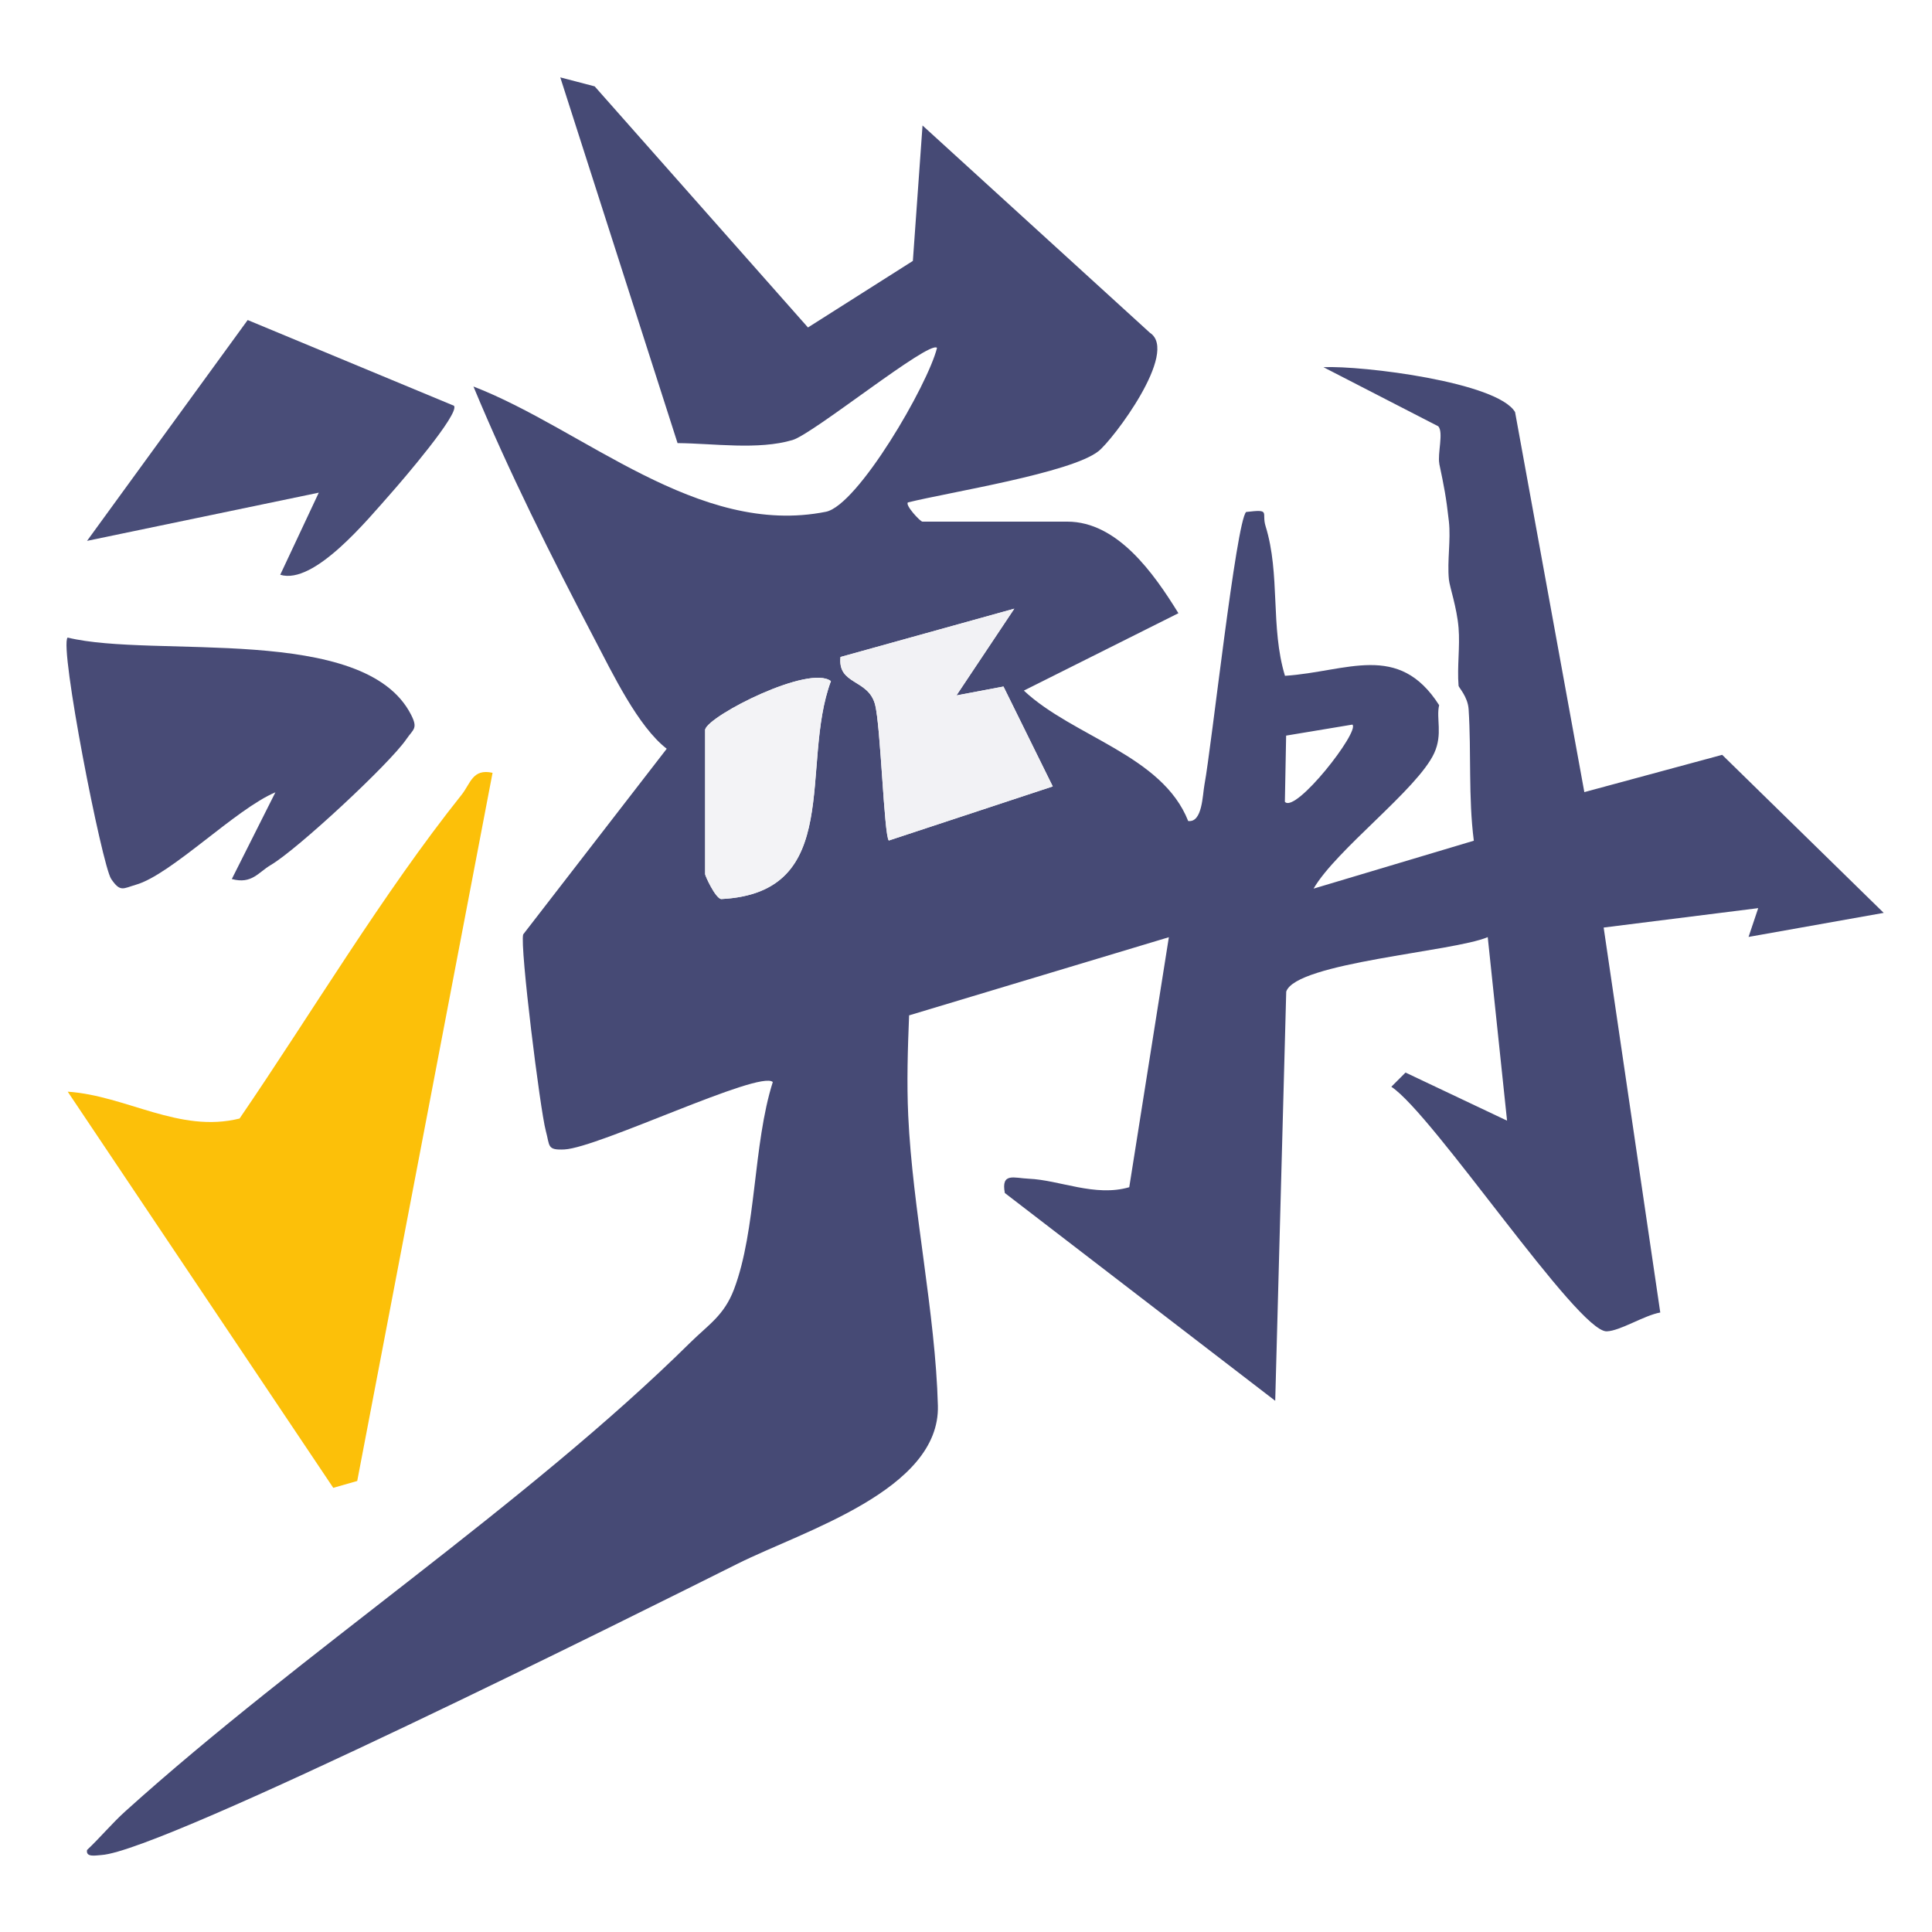
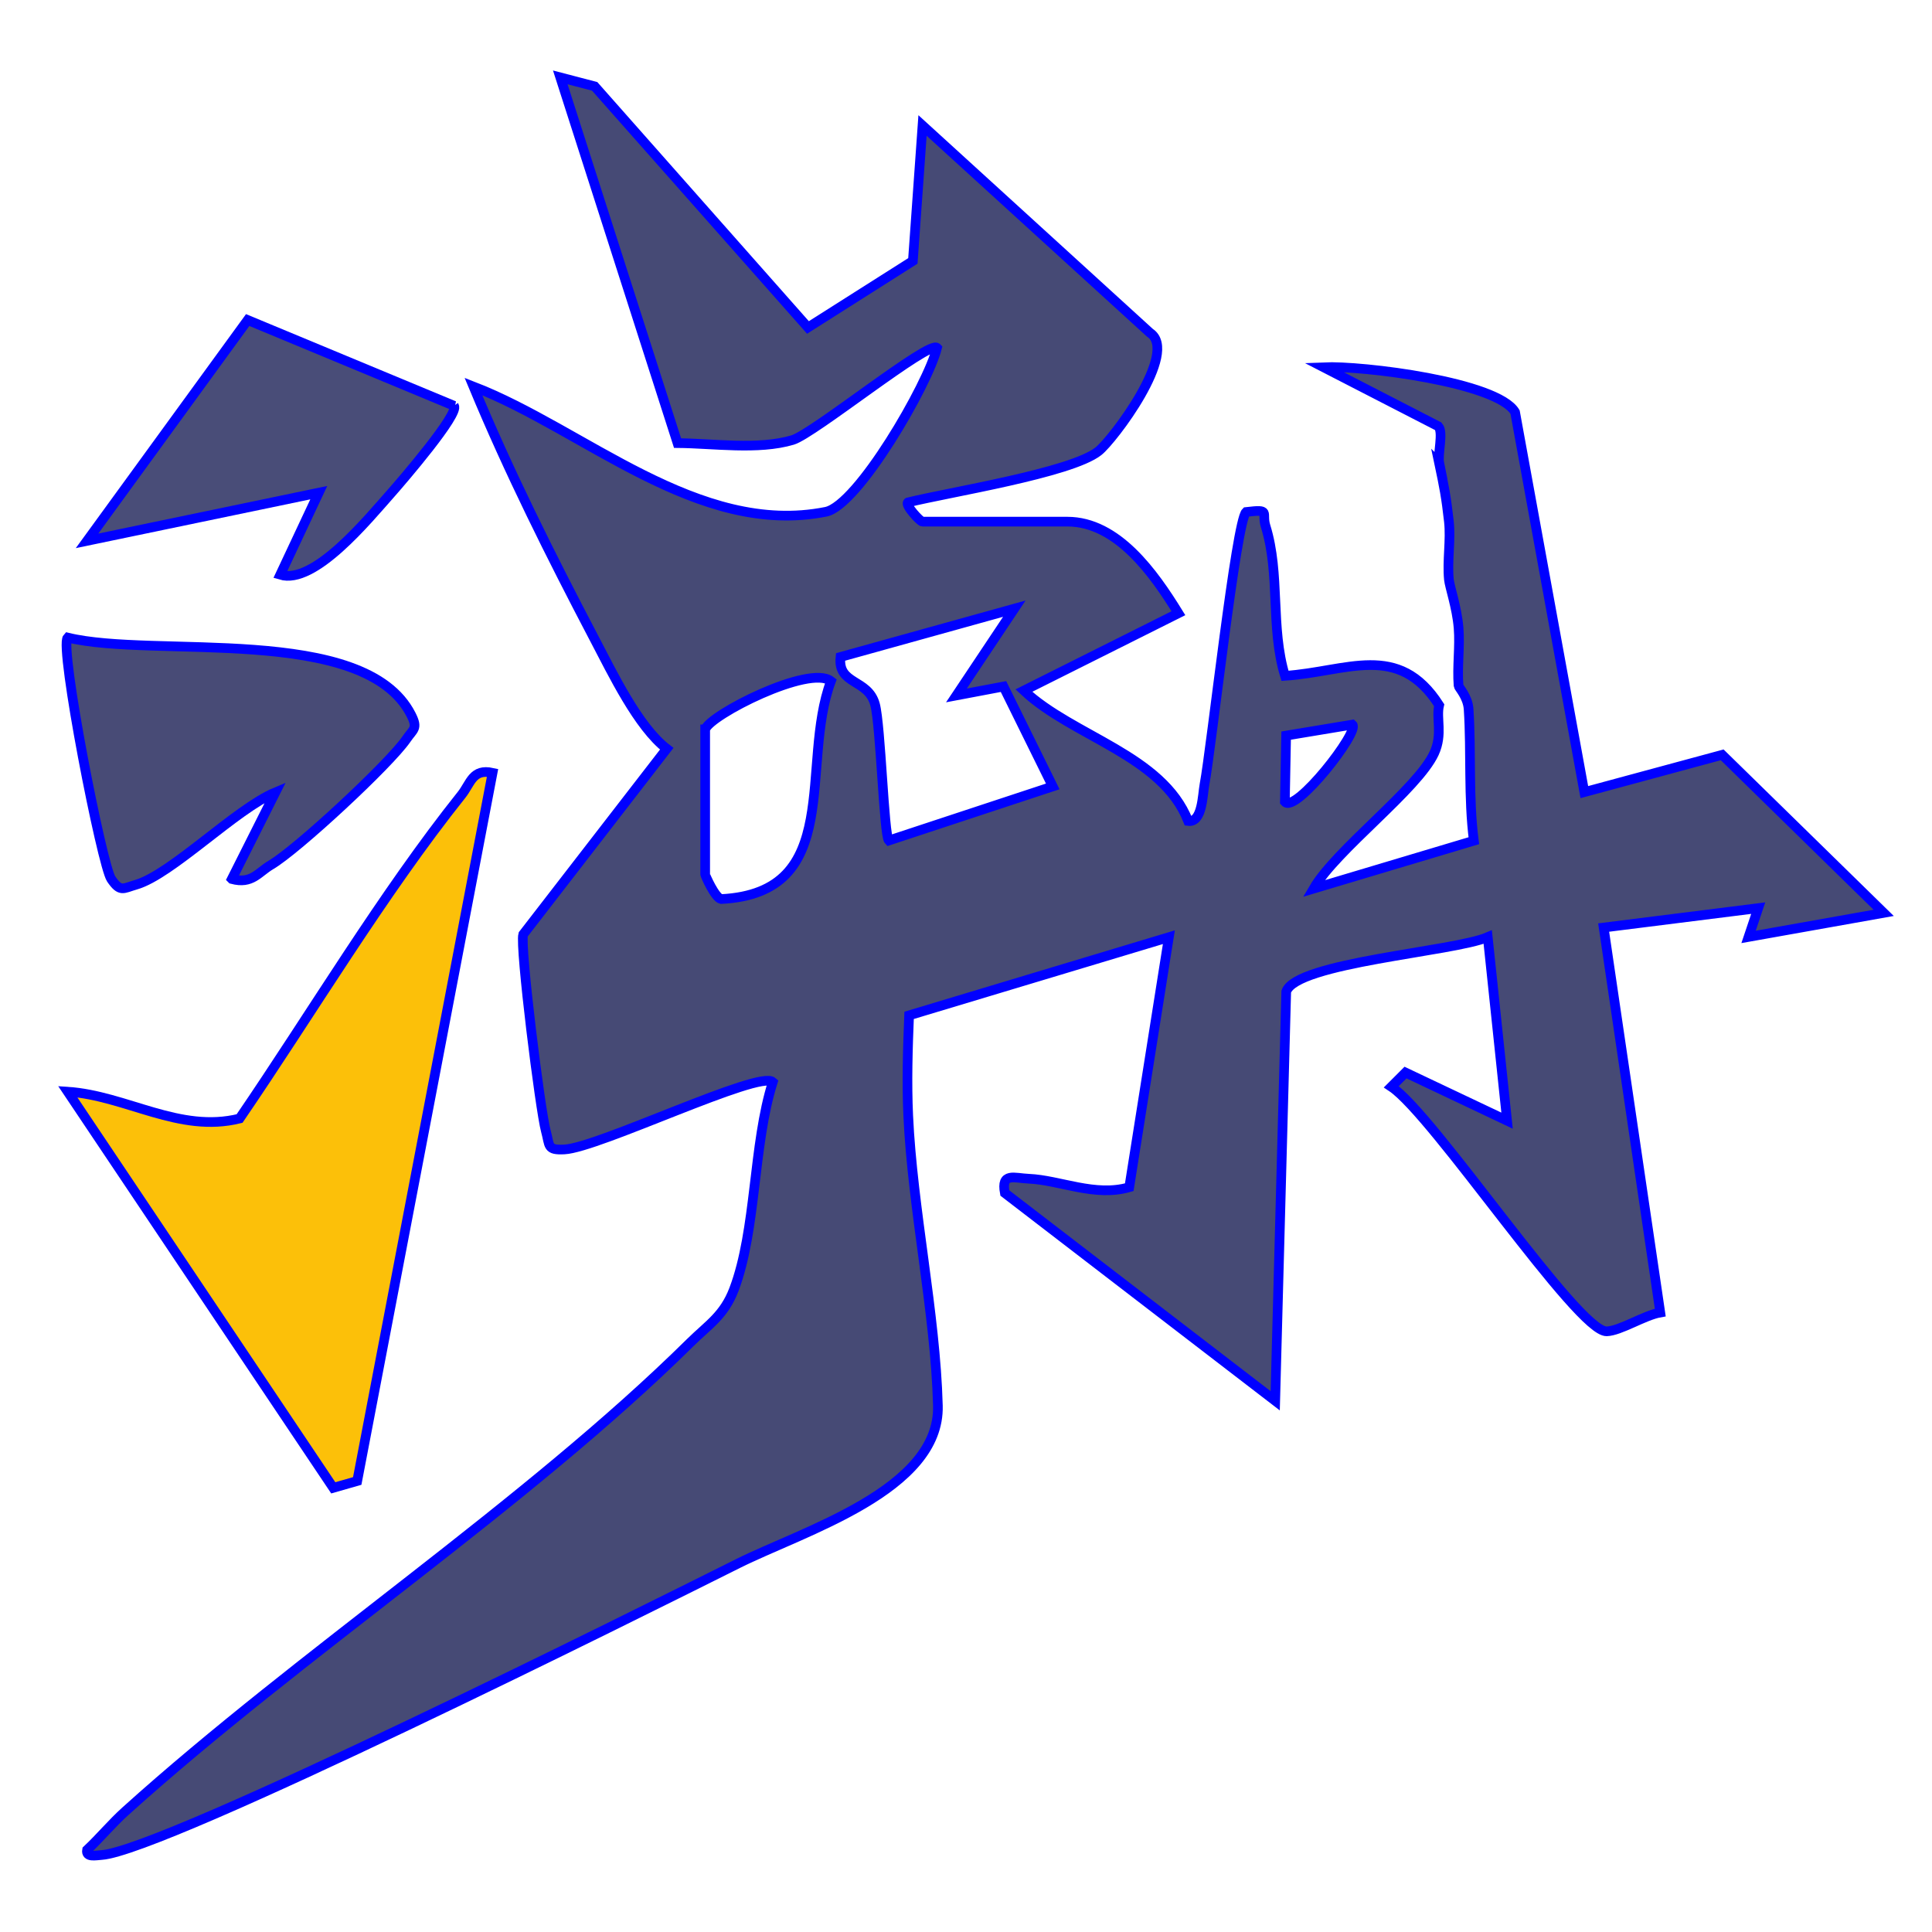
- <svg xmlns="http://www.w3.org/2000/svg" id="Layer_1" data-name="Layer 1" viewBox="0 0 200 200">
+ <svg xmlns="http://www.w3.org/2000/svg" id="Layer_1" data-name="Layer 1" viewBox="0 0 200 200" style="&#10;    stroke: blue;&#10;">
  <defs>
    <style>
      .cls-1 {
        fill: #484b76;
      }

      .cls-2 {
        fill: #fcfcfc;
      }

      .cls-3 {
        fill: #fcc009;
      }

      .cls-4 {
        fill: #464a75;
      }

      .cls-5 {
        fill: #dddee6;
      }

      .cls-6 {
        fill: #494d78;
      }

      .cls-7 {
        fill: #f3f3f6;
      }

      .cls-8 {
        fill: #f2f2f5;
      }

      .cls-9 {
        fill: #e2e3e9;
      }
    </style>
  </defs>
  <path class="cls-4" d="M149,48c-.21-1.02.46-3.24-.11-3.87l-11.89-6.12c4.07-.18,18.02,1.55,19.84,4.65l7.17,39.34,14.27-3.86,16.72,16.36-13.99,2.49,1-2.98-16,2.01,5.86,39.85c-1.66.29-4.15,1.91-5.55,1.95-3,.07-17.95-22.46-22.29-25.32l1.47-1.47,10.51,4.98-2-19c-3.51,1.51-19.84,2.63-20.86,5.64l-1.14,42.36-27.99-21.51c-.41-2.17.97-1.54,2.47-1.48,3.23.14,6.86,1.91,10.41.88l4.1-25.88-26.89,8.09c-.14,3.43-.25,6.95-.09,10.39.44,9.63,2.82,20.46,3.07,30.01.23,8.75-13.94,12.97-20.72,16.36-9.63,4.81-59.44,29.73-65.85,30.16-.63.04-1.65.27-1.51-.52,1.37-1.29,2.58-2.76,3.98-4.02,18.16-16.38,41.44-31.69,58.48-48.52,1.89-1.86,3.48-2.79,4.51-5.49,2.34-6.18,1.96-14.99,4.02-21.47-1.37-1.26-18.04,6.8-21.57,6.98-1.83.09-1.5-.36-1.93-1.93-.58-2.13-2.7-19.1-2.34-20.33l14.86-19.22c-2.97-2.29-5.59-7.76-7.54-11.48-4.44-8.47-8.8-17.18-12.47-26.02,11.43,4.42,23.23,15.61,36.48,12.97,3.32-.66,10.57-13.16,11.51-16.97-.78-.83-12.78,8.89-14.95,9.54-3.57,1.06-8.18.35-11.91.32l-12.14-37.86,3.56.93,22.08,24.96,10.86-6.89,1-14.02,23.54,21.46c3.05,1.98-3.84,11.09-5.33,12.26-2.86,2.26-15.5,4.25-19.72,5.3-.33.26,1.27,1.99,1.5,1.99h15c5.19,0,8.95,5.35,11.5,9.48l-16,8.01c5.1,4.78,14.32,6.68,17.01,13.5,1.48.19,1.48-2.69,1.69-3.79.72-3.85,3.28-27.22,4.31-28.2,2.61-.31,1.57.04,2.01,1.46,1.55,5,.48,10.47,2.01,15.5,6.42-.42,11.75-3.56,15.96,3.04-.33,1.37.39,2.99-.51,4.96-1.72,3.74-10.14,9.98-12.49,14.03l16.59-4.96c-.58-4.5-.25-9.11-.54-13.62-.09-1.3-1.03-2.24-1.04-2.42-.16-1.98.16-4.02,0-6-.18-2.14-.93-4.25-1-5-.19-1.94.21-4.07,0-6-.29-2.58-.49-3.57-1-6ZM105,63.01l-17.99,5c-.32,2.91,2.85,2.24,3.57,4.9.59,2.18.93,13.59,1.43,14.1l16.97-5.6-5.1-10.34-4.87.92,5.99-8.98ZM73,75.5v15c0,.15,1.03,2.44,1.65,2.57,12.79-.64,8.12-13.86,11.37-22.56-2.25-1.74-12.59,3.53-13.01,4.99ZM140,75.01l-6.86,1.14-.13,6.85c1.09,1.27,7.79-7.3,6.99-7.99Z" />
  <path class="cls-3" d="M50.99,80l-14.01,73.31-2.48.71L7.01,113.01c6.08.41,11.55,4.33,17.79,2.78,7.41-10.84,14.83-23.3,22.98-33.51.94-1.18,1.13-2.74,3.21-2.28Z" />
  <path class="cls-1" d="M24,90.99l4.51-8.97c-4.09,1.71-10.79,8.53-14.45,9.57-1.32.38-1.6.8-2.55-.6s-5.4-24.08-4.51-24.99c8.94,2.19,30.74-1.49,35.56,8,.73,1.44.22,1.47-.5,2.53-1.76,2.56-11.29,11.41-14.02,13.01-1.31.77-1.97,2.01-4.03,1.46Z" />
  <path class="cls-6" d="M47,42.01c.59.81-5.34,7.71-6.48,9-2.5,2.82-8,9.56-11.51,8.49l3.99-8.5-23.99,4.99,16.63-22.86,21.37,8.88Z" />
-   <path class="cls-8" d="M105,63.01l-5.99,8.98,4.87-.92,5.1,10.34-16.97,5.6c-.49-.51-.84-11.92-1.43-14.1-.72-2.65-3.89-1.99-3.57-4.9l17.99-5Z" />
-   <path class="cls-7" d="M73,75.5c.42-1.46,10.77-6.73,13.01-4.99-3.25,8.7,1.42,21.92-11.37,22.56-.62-.14-1.65-2.42-1.65-2.57v-15Z" />
</svg>
